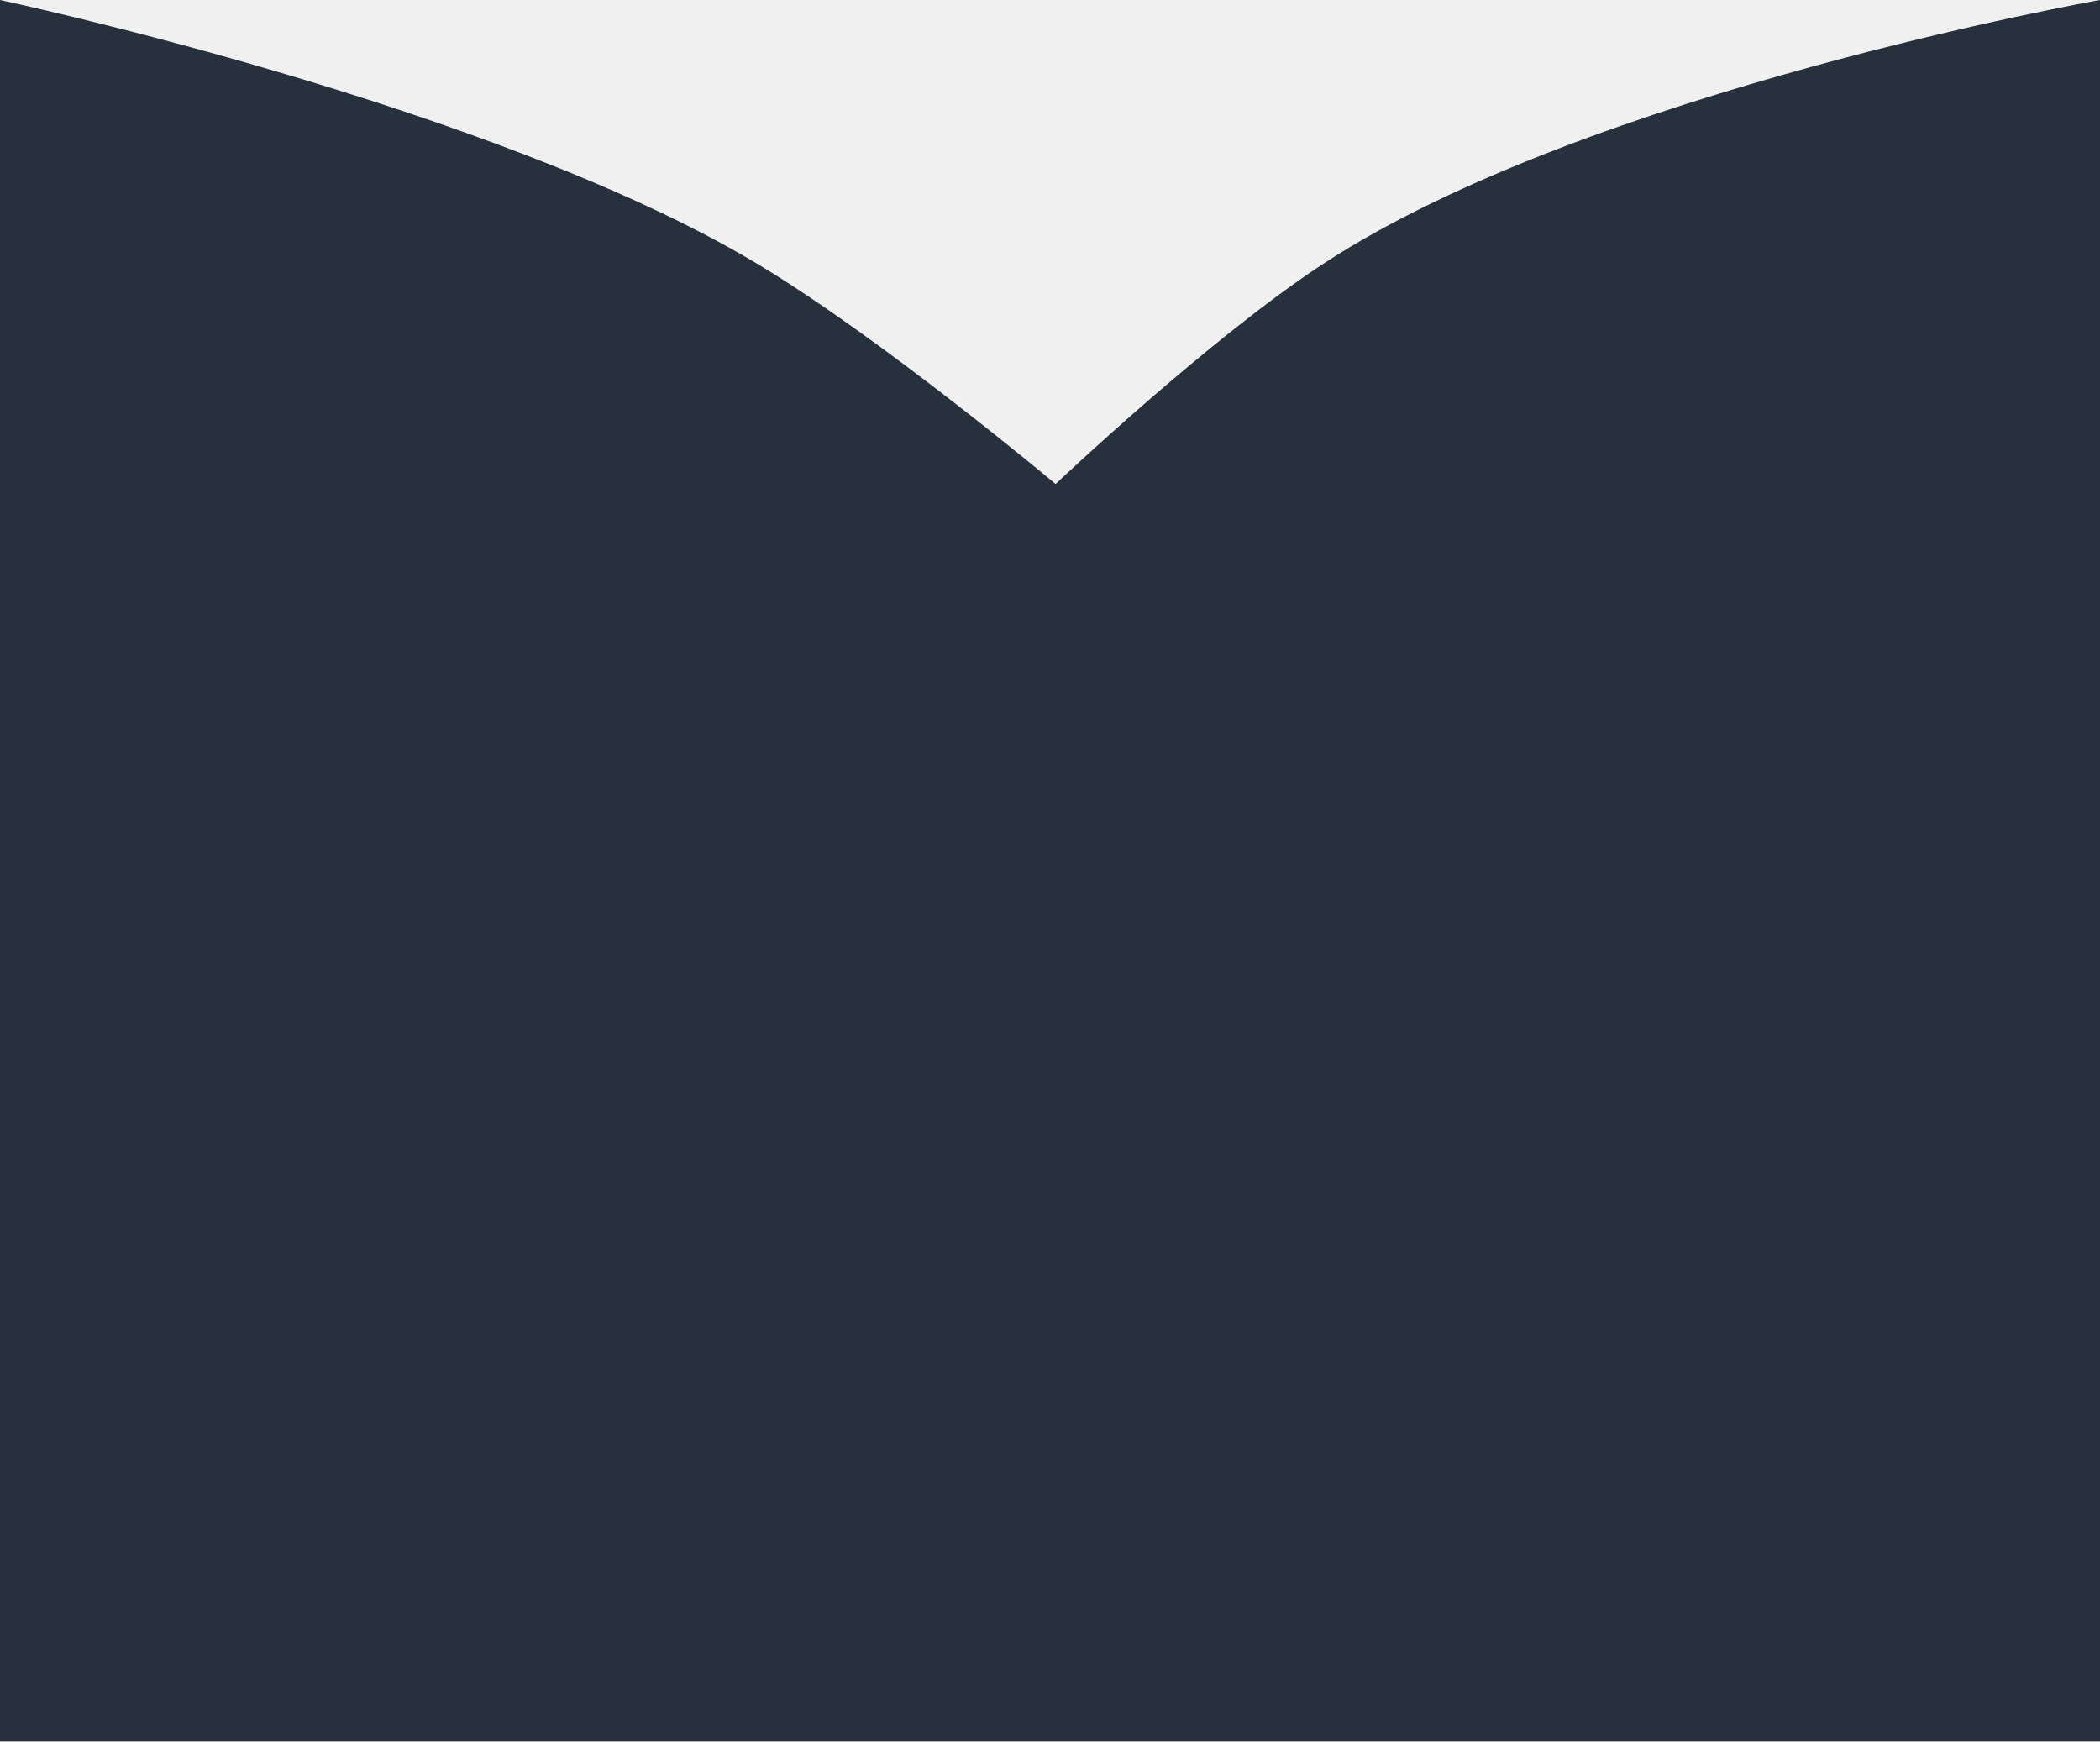
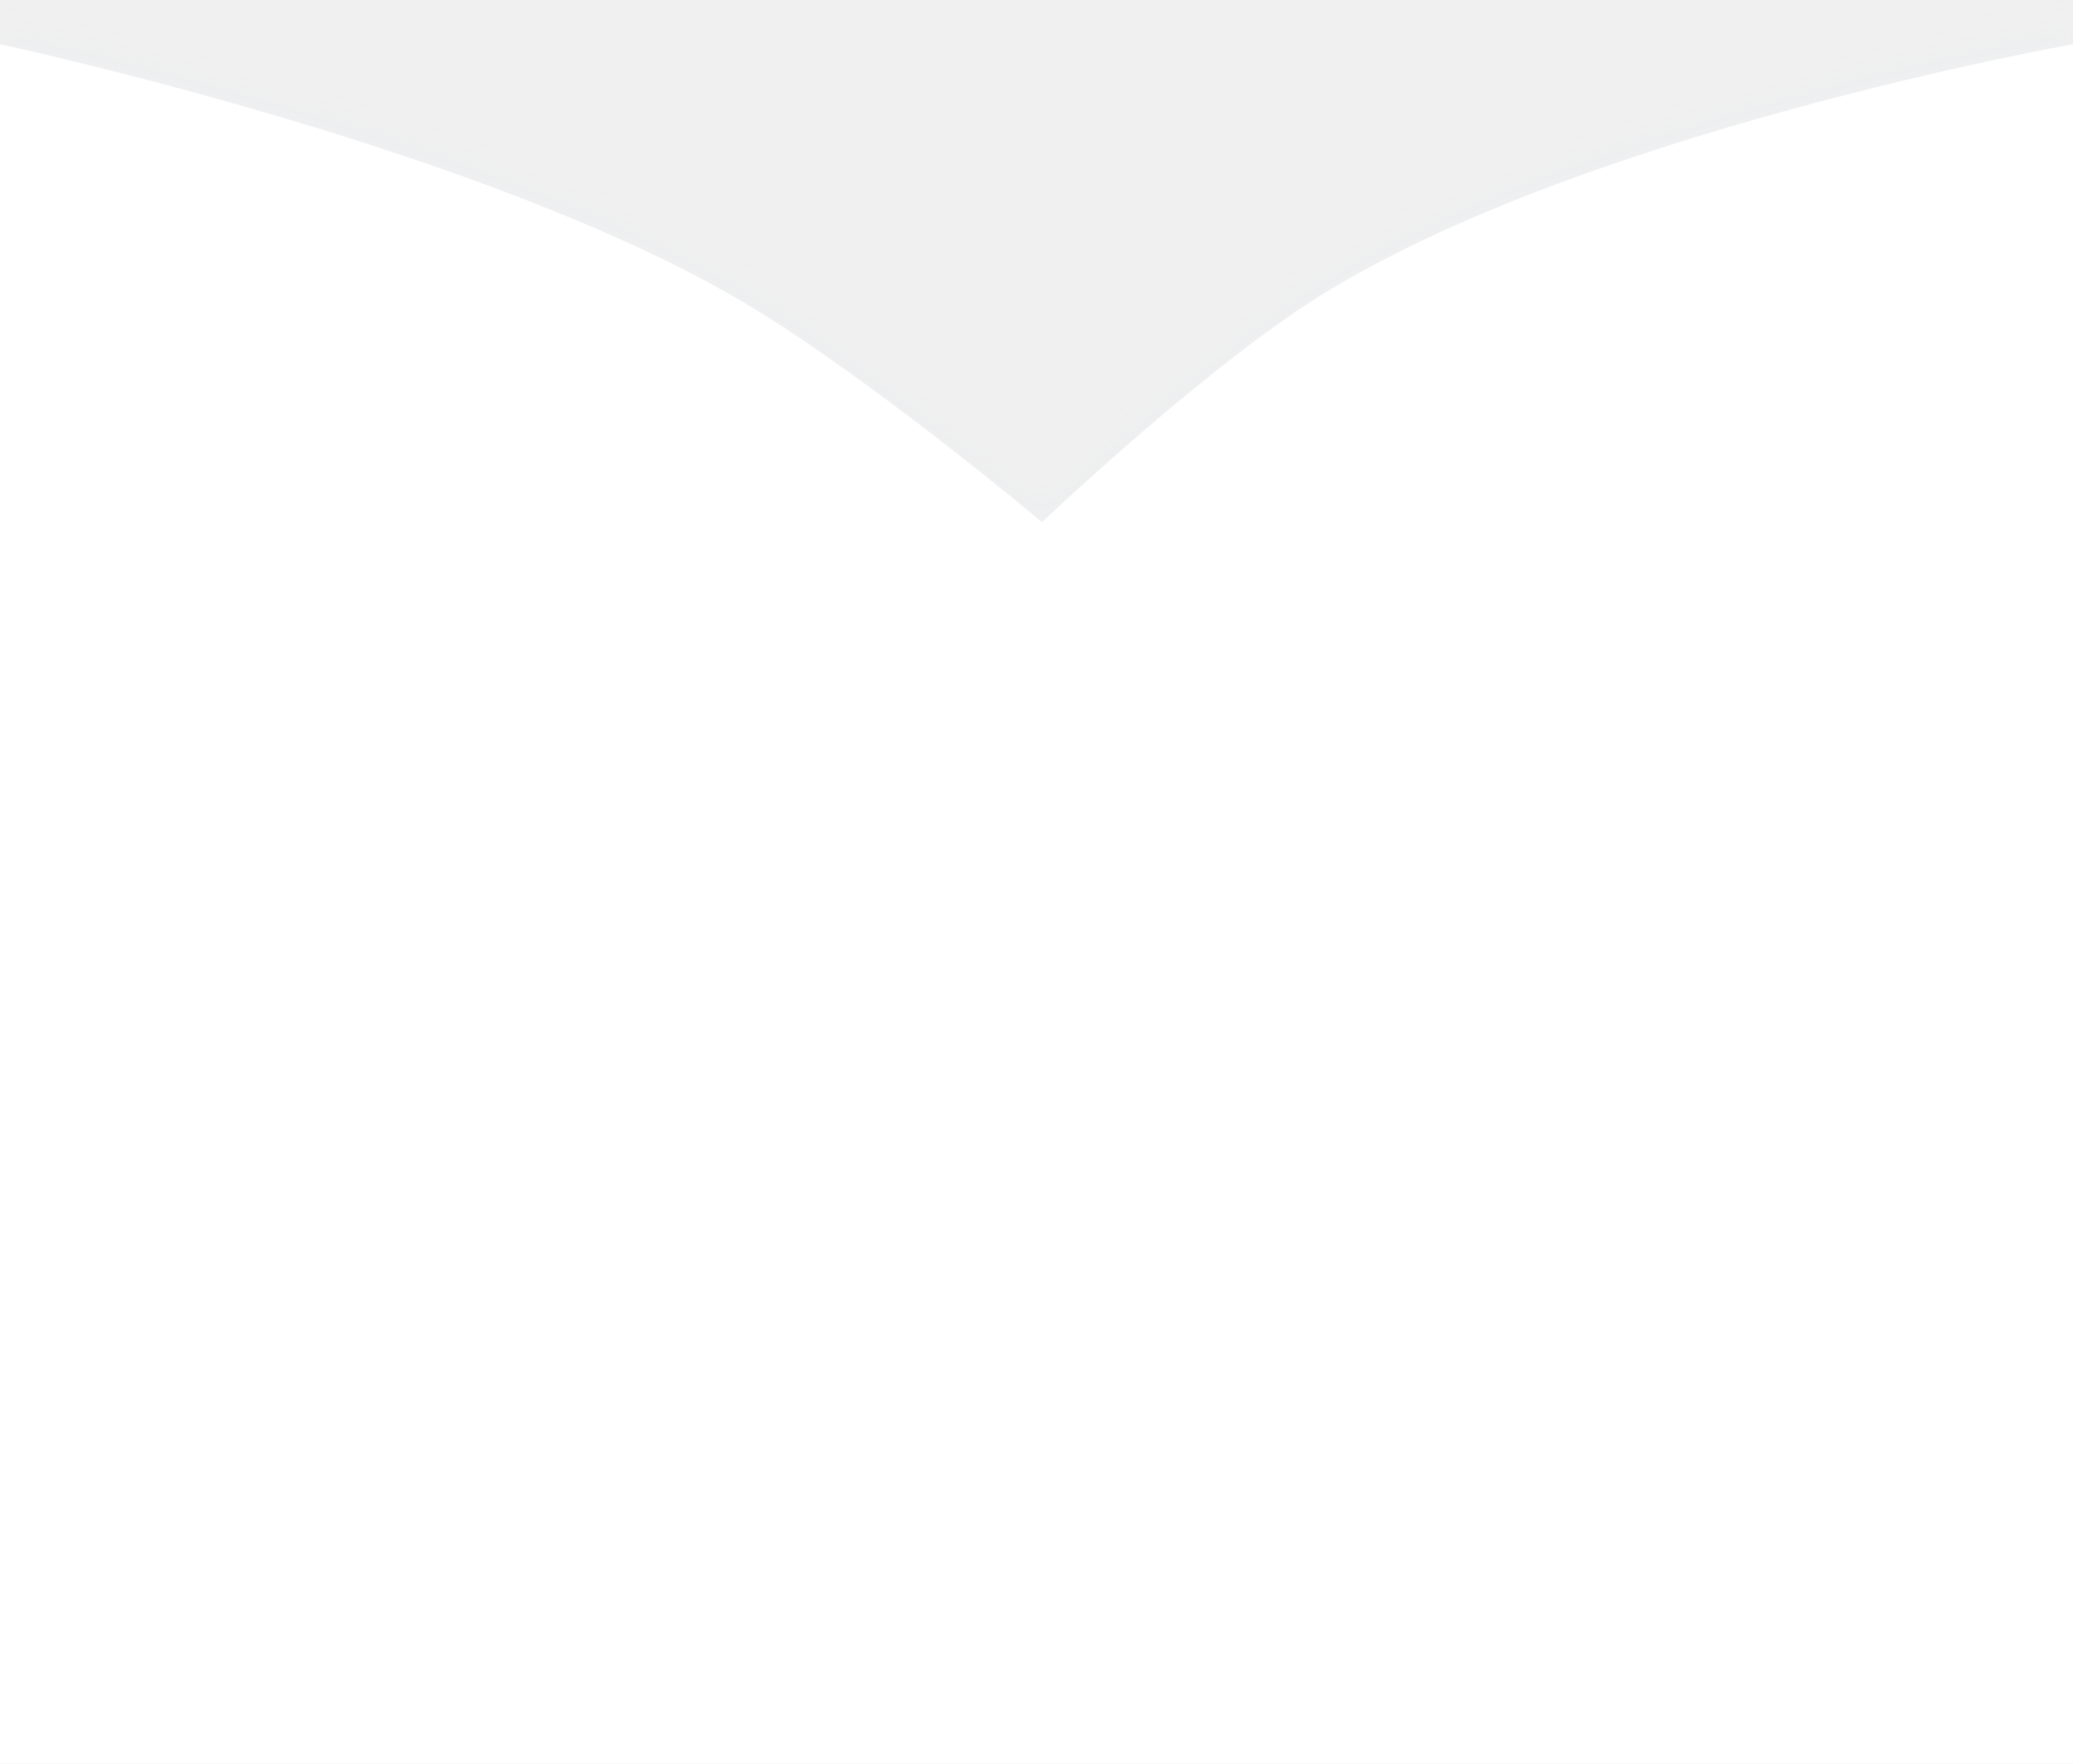
- <svg xmlns="http://www.w3.org/2000/svg" width="375" height="311" viewBox="0 0 375 311" fill="none">
-   <path d="M0 0C0 0 87.553 18.642 135 46.979C157.417 60.367 188.5 86.441 188.5 86.441C188.5 86.441 216.042 60.328 236.5 46.979C283.732 16.16 375 0 375 0V311H0V0Z" fill="#26313D" />
+ <svg xmlns="http://www.w3.org/2000/svg" width="375" height="319" viewBox="0 0 375 319" fill="none">
+   <g filter="url(#filter0_d_30_6142)">
+     <path d="M0 8C0 8 87.553 26.642 135 54.979C157.417 68.367 188.5 94.441 188.5 94.441C188.5 94.441 216.042 68.328 236.5 54.979C283.732 24.16 375 8 375 8V319H0V8Z" fill="white" />
+   </g>
+   <defs>
+     <filter id="filter0_d_30_6142" x="-4" y="0" width="383" height="319" filterUnits="userSpaceOnUse" color-interpolation-filters="sRGB">
+       <feFlood flood-opacity="0" result="BackgroundImageFix" />
+       <feColorMatrix in="SourceAlpha" type="matrix" values="0 0 0 0 0 0 0 0 0 0 0 0 0 0 0 0 0 0 127 0" result="hardAlpha" />
+       <feOffset dy="-4" />
+       <feGaussianBlur stdDeviation="2" />
+       <feComposite in2="hardAlpha" operator="out" />
+       <feColorMatrix type="matrix" values="0 0 0 0 0.918 0 0 0 0 0.929 0 0 0 0 0.945 0 0 0 0.25 0" />
+       <feBlend mode="normal" in2="BackgroundImageFix" result="effect1_dropShadow_30_6142" />
+       <feBlend mode="normal" in="SourceGraphic" in2="effect1_dropShadow_30_6142" result="shape" />
+     </filter>
+   </defs>
</svg>
